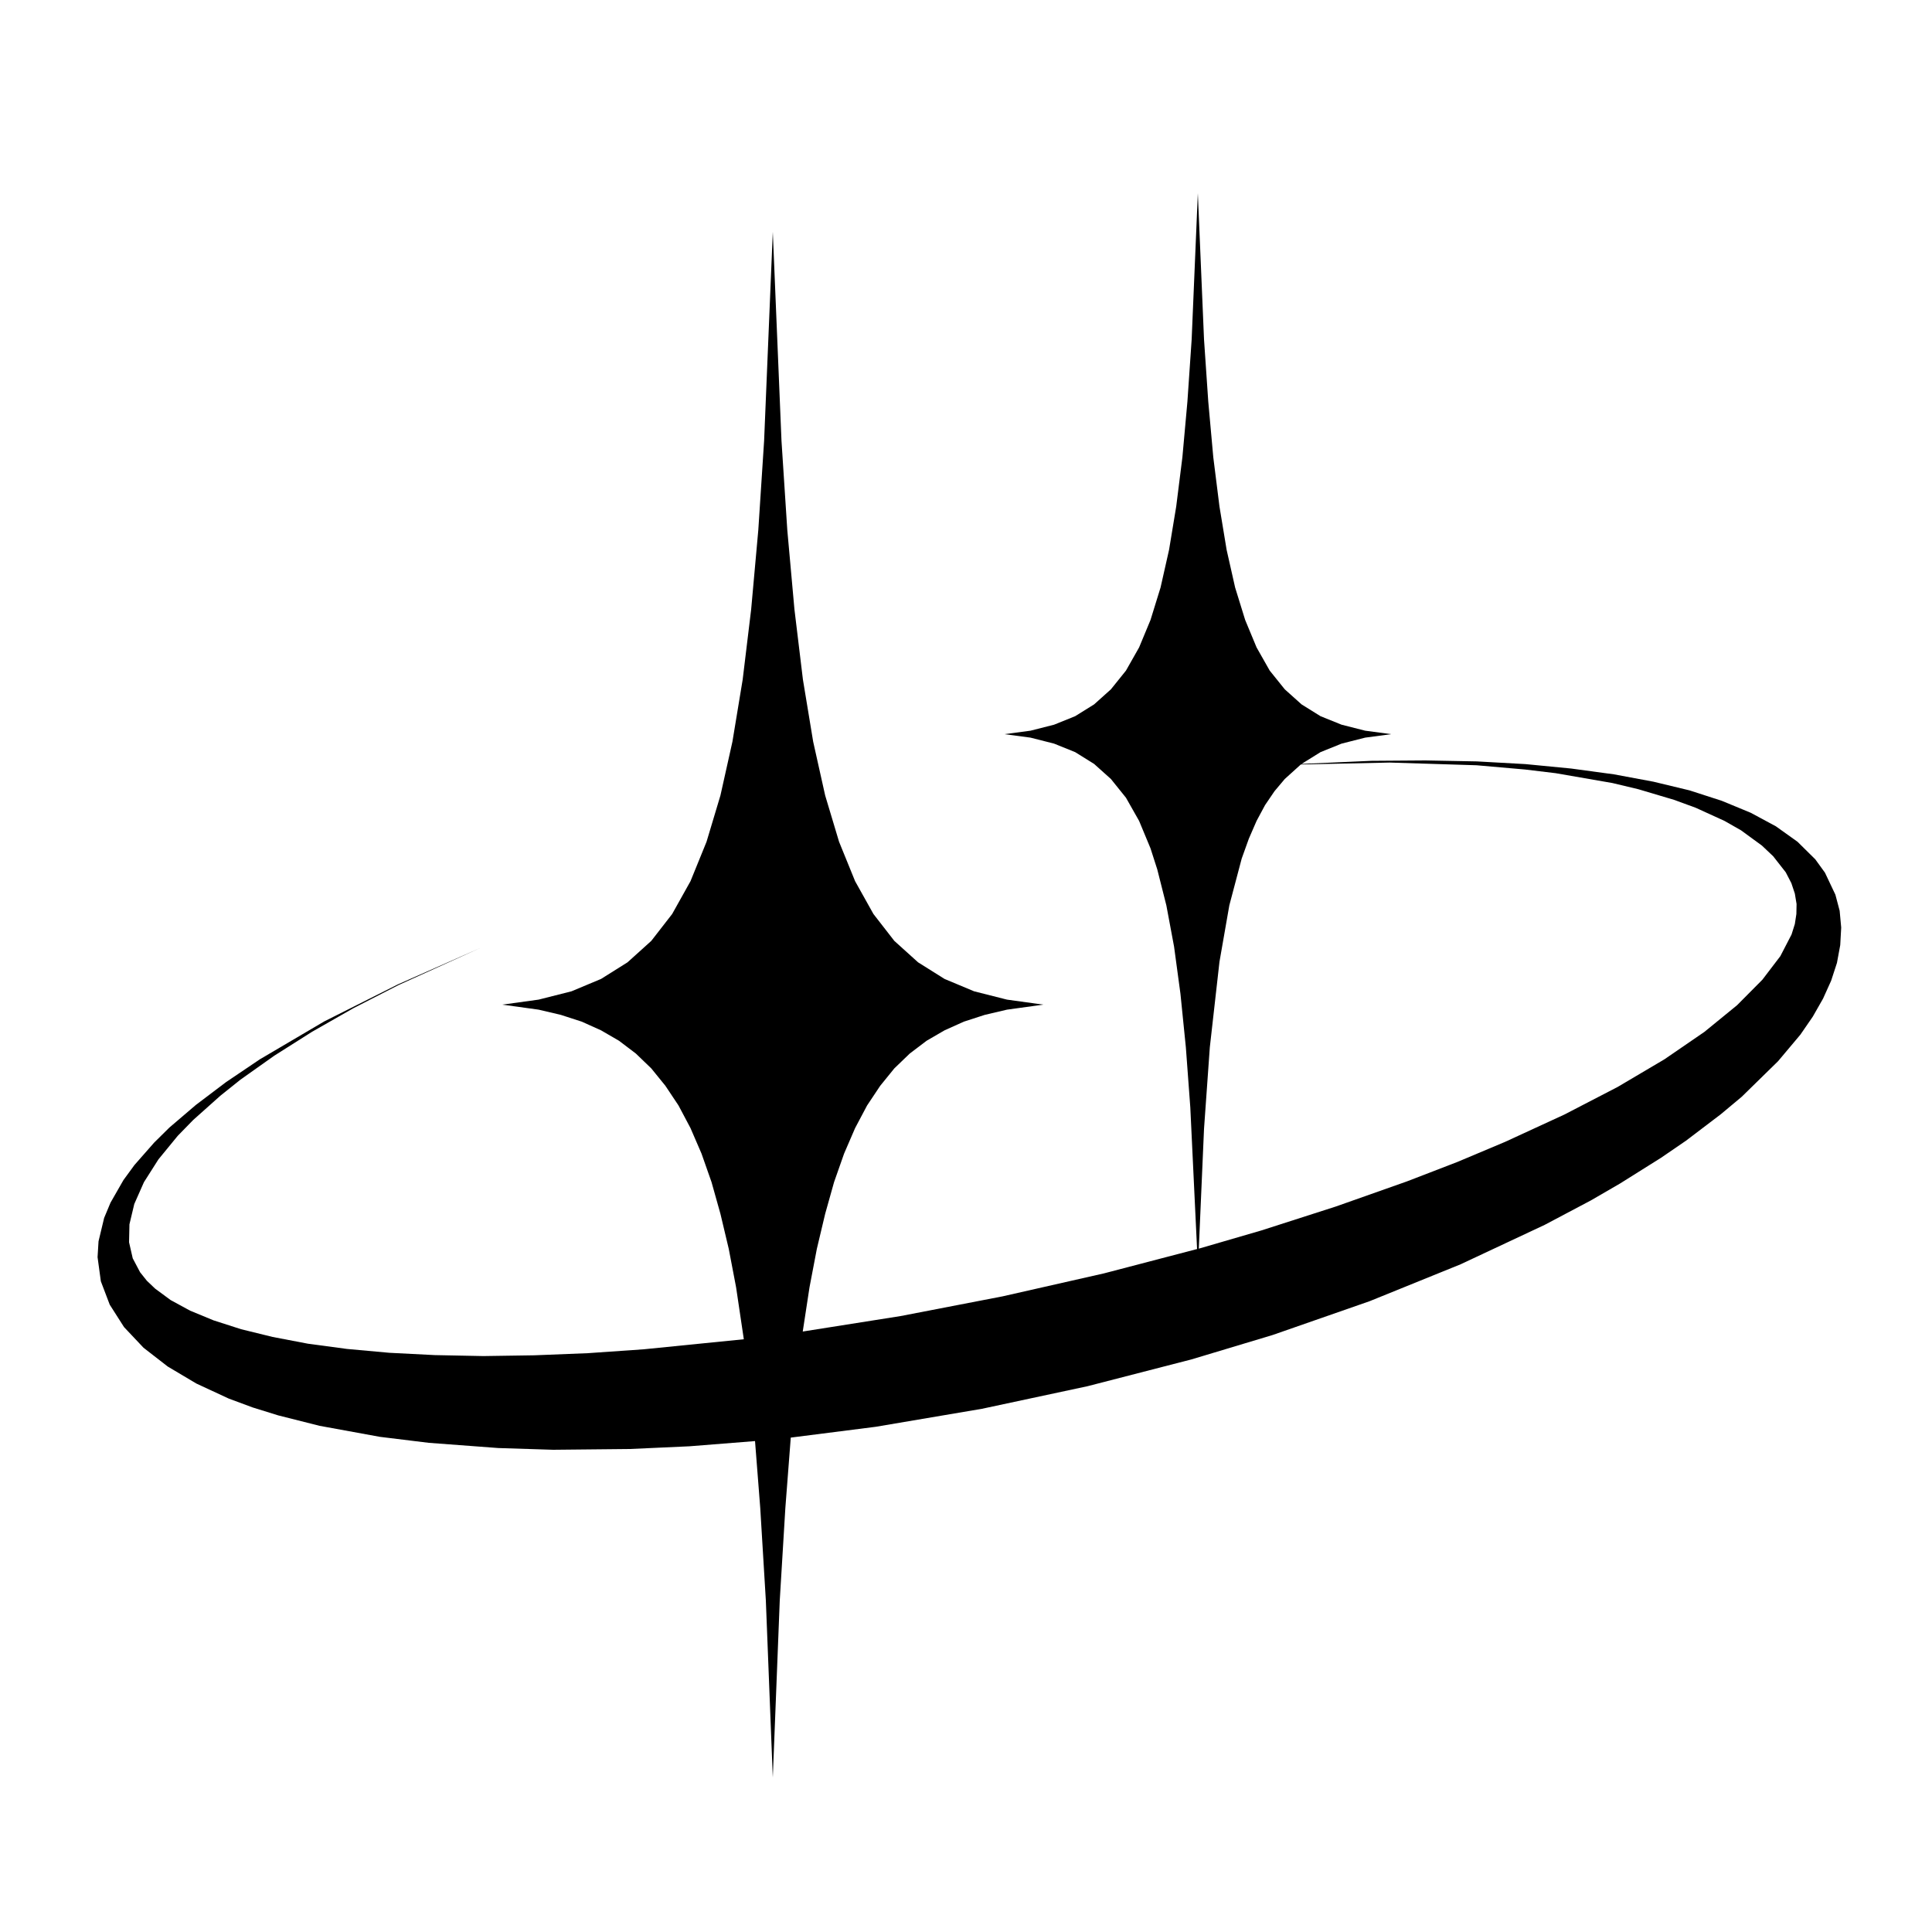
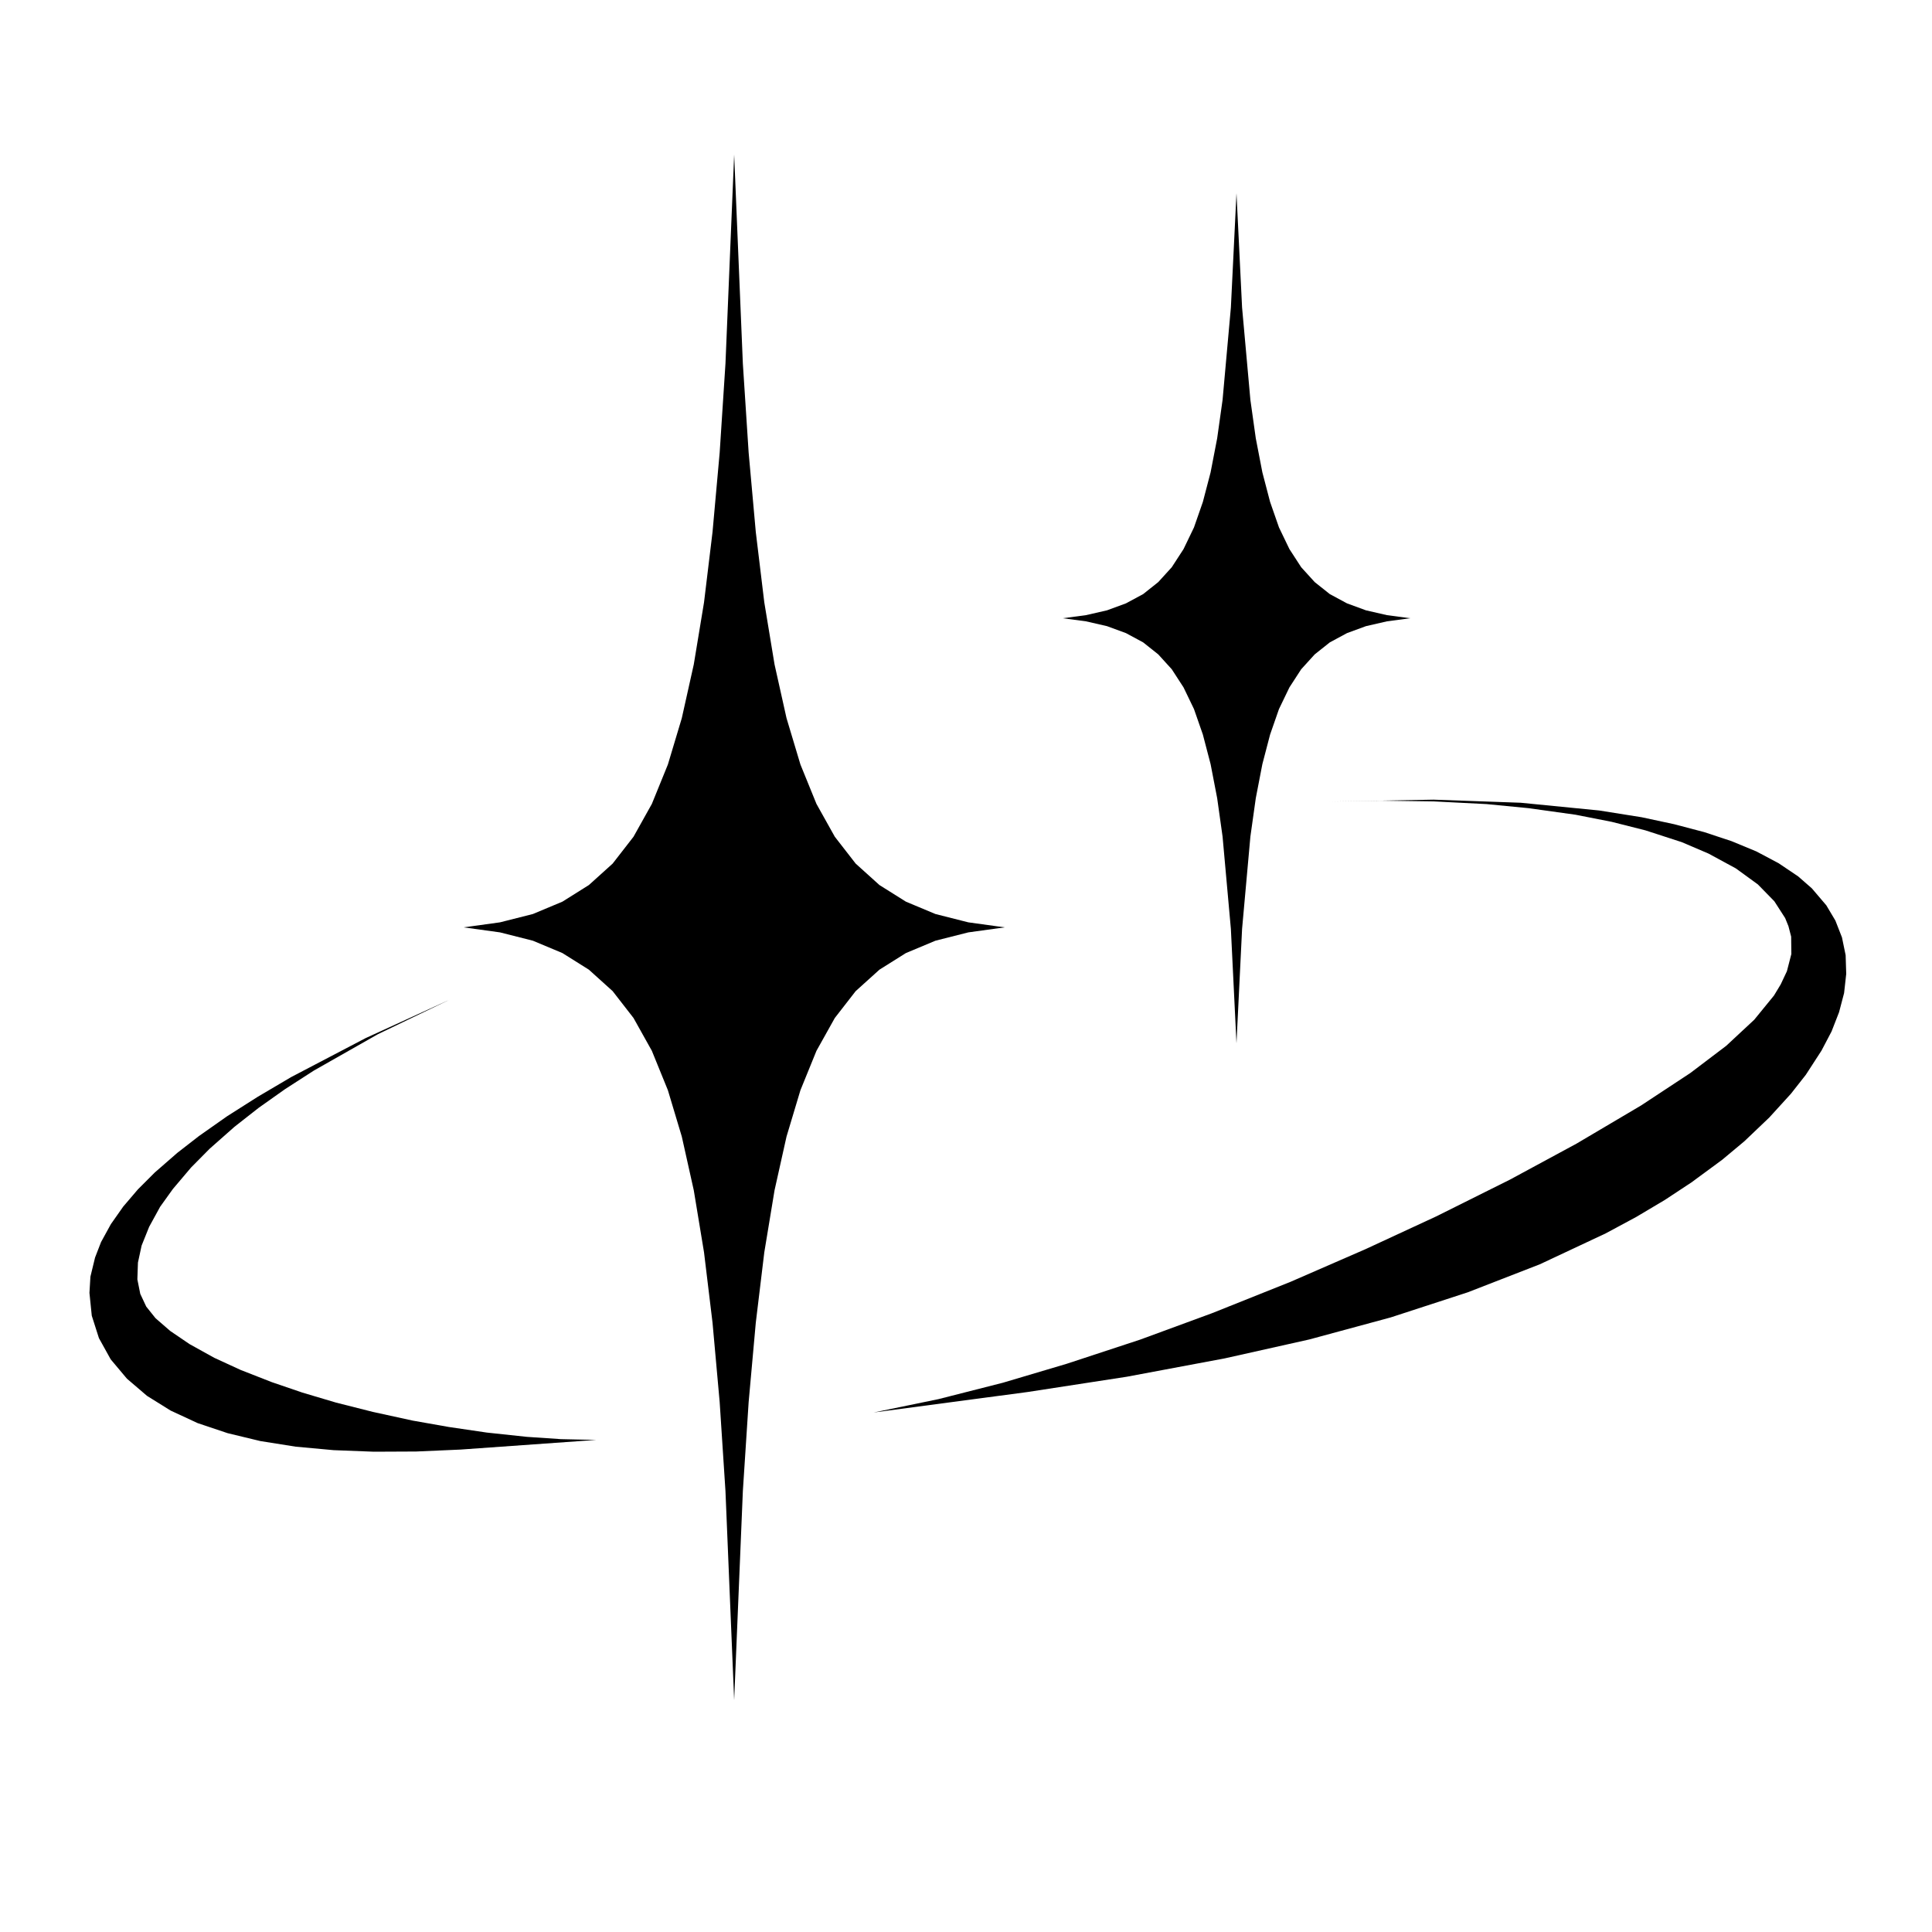
<svg xmlns="http://www.w3.org/2000/svg" viewBox="0 0 100 100">
-   <path d="M5.05 65.07L5.1 64.25L5.39 63.04L5.72 62.25L6.39 61.08L6.96 60.3L7.98 59.14L8.77 58.36L10.14 57.19L11.7 56.01L13.45 54.83L16.78 52.87L20.6 50.95L24.83 49.08L20.62 50.99L18.3 52.18L16.16 53.4L14.2 54.64L12.45 55.88L11.4 56.72L10 57.97L9.2 58.79L8.2 60.01L7.45 61.19L6.95 62.32L6.7 63.37L6.68 64.3L6.87 65.13L7.25 65.85L7.6 66.29L8.03 66.7L8.83 67.29L9.84 67.84L11.05 68.34L12.48 68.8L14.11 69.2L15.94 69.55L17.95 69.82L20.15 70.02L22.51 70.14L25.02 70.19L27.66 70.15L30.43 70.04L33.31 69.84L38.5 69.32L38.1 66.63L37.72 64.64L37.29 62.83L36.83 61.19L36.31 59.71L35.74 58.39L35.12 57.22L34.44 56.2L33.71 55.3L32.91 54.53L32.04 53.87L31.11 53.33L30.11 52.88L29.03 52.53L27.88 52.26L26 52L27.88 51.74L29.58 51.31L31.11 50.67L32.48 49.81L33.71 48.7L34.79 47.31L35.74 45.61L36.57 43.57L37.29 41.17L37.91 38.39L38.44 35.18L38.88 31.54L39.25 27.43L39.55 22.82L40 12L40.45 22.82L40.75 27.43L41.12 31.54L41.56 35.18L42.09 38.39L42.71 41.17L43.43 43.57L44.26 45.61L45.21 47.31L46.29 48.7L47.52 49.81L48.89 50.67L50.42 51.31L52.12 51.74L54 52L52.12 52.26L50.97 52.53L49.89 52.88L48.89 53.33L47.96 53.87L47.09 54.53L46.29 55.3L45.56 56.2L44.88 57.22L44.26 58.39L43.69 59.71L43.17 61.19L42.71 62.83L42.28 64.64L41.9 66.63L41.55 68.92L46.61 68.12L51.89 67.1L57.14 65.91L61.96 64.65L61.61 57.32L61.38 54.21L61.1 51.44L60.77 49L60.37 46.86L59.9 45L59.55 43.91L58.96 42.49L58.28 41.29L57.5 40.32L56.63 39.54L55.65 38.93L54.56 38.49L53.34 38.18L52 38L53.34 37.82L54.56 37.51L55.65 37.07L56.63 36.46L57.5 35.68L58.28 34.71L58.96 33.51L59.55 32.09L60.07 30.41L60.51 28.46L60.88 26.22L61.2 23.67L61.46 20.79L61.68 17.57L62 10L62.32 17.57L62.54 20.79L62.8 23.67L63.12 26.22L63.49 28.46L63.93 30.41L64.45 32.09L65.04 33.51L65.72 34.71L66.5 35.68L67.37 36.46L68.35 37.07L69.44 37.51L70.66 37.82L72 38L70.66 38.18L69.44 38.49L68.35 38.93L67.37 39.54L70.99 39.38L73.78 39.36L76.44 39.41L78.96 39.55L81.33 39.78L83.54 40.08L85.58 40.46L87.45 40.91L89.12 41.45L90.62 42.07L91.92 42.77L93.04 43.57L93.96 44.48L94.46 45.17L95 46.31L95.22 47.14L95.3 48.01L95.25 48.92L95.08 49.84L94.78 50.76L94.36 51.69L93.83 52.62L93.19 53.55L92.03 54.93L90.15 56.77L89.06 57.68L87.27 59.04L85.97 59.93L83.85 61.26L82.35 62.13L79.95 63.4L75.6 65.44L70.89 67.35L65.87 69.1L61.68 70.36L56.29 71.75L50.82 72.92L45.33 73.85L40.93 74.41L40.65 78.05L40.36 82.84L40 92L39.64 82.84L39.35 78.05L39.08 74.59L35.68 74.86L32.6 75L28.63 75.04L25.79 74.95L22.19 74.68L19.66 74.37L16.54 73.8L14.4 73.26L13.08 72.85L11.84 72.39L10.16 71.61L8.68 70.73L7.43 69.76L6.42 68.69L5.68 67.53L5.22 66.32ZM62.05 64.63L65.28 63.69L69.14 62.45L72.82 61.15L75.44 60.14L77.91 59.1L80.97 57.69L83.73 56.26L86.15 54.83L88.22 53.41L89.91 52.03L91.22 50.71L92.15 49.49L92.73 48.37L92.9 47.83L92.98 47.31L92.99 46.79L92.9 46.25L92.72 45.71L92.43 45.15L91.78 44.32L91.2 43.77L90.12 42.98L89.26 42.49L87.77 41.81L86.65 41.4L84.8 40.85L83.46 40.53L80.52 40.02L78.94 39.83L76.43 39.61L71.93 39.47L67.33 39.57L66.5 40.32L65.97 40.95L65.48 41.67L65.04 42.49L64.64 43.41L64.27 44.44L63.63 46.86L63.12 49.78L62.62 54.21L62.32 58.43Z" fill="currentColor" />
+   <path d="M4.63 66.92L4.68 66.08L4.92 65.09L5.23 64.29L5.74 63.36L6.38 62.45L7.14 61.56L8.01 60.69L9.18 59.67L10.3 58.8L11.75 57.78L13.34 56.77L15.07 55.75L18.93 53.73L23.28 51.74L19.56 53.53L16.25 55.41L14.76 56.37L13.39 57.34L12.14 58.32L10.85 59.46L9.89 60.43L8.95 61.54L8.29 62.46L7.72 63.5L7.33 64.47L7.14 65.35L7.11 66.22L7.26 66.97L7.57 67.63L8.05 68.23L8.81 68.89L9.81 69.57L11.09 70.28L12.46 70.91L14.07 71.54L15.65 72.08L17.4 72.6L19.3 73.08L21.36 73.53L23.23 73.86L25.2 74.15L27.26 74.37L29.03 74.49L30.86 74.53L23.83 75.03L21.54 75.13L19.35 75.14L17.27 75.06L15.31 74.88L13.48 74.59L11.78 74.18L10.23 73.66L8.83 73.01L7.61 72.25L6.57 71.36L5.73 70.36L5.12 69.26L4.75 68.1ZM24 48L25.88 47.74L27.58 47.31L29.11 46.67L30.48 45.81L31.71 44.7L32.79 43.31L33.74 41.61L34.57 39.57L35.29 37.17L35.91 34.39L36.44 31.18L36.88 27.54L37.25 23.43L37.55 18.82L38 8L38.45 18.82L38.75 23.43L39.12 27.54L39.56 31.18L40.09 34.39L40.71 37.17L41.43 39.57L42.26 41.61L43.21 43.31L44.29 44.7L45.52 45.81L46.89 46.67L48.42 47.31L50.12 47.74L52 48L50.12 48.26L48.42 48.69L46.89 49.33L45.52 50.19L44.29 51.3L43.21 52.69L42.26 54.39L41.43 56.43L40.71 58.83L40.09 61.61L39.56 64.82L39.12 68.46L38.75 72.57L38.45 77.18L38 88L37.55 77.18L37.25 72.57L36.88 68.46L36.44 64.82L35.91 61.61L35.29 58.83L34.57 56.43L33.74 54.39L32.79 52.69L31.71 51.3L30.48 50.19L29.11 49.33L27.58 48.69L25.88 48.26ZM45.22 73.11L48.57 72.42L51.91 71.57L55.21 70.59L59.01 69.34L62.71 67.98L66.79 66.35L70.67 64.66L74.34 62.96L78.15 61.06L81.59 59.2L84.94 57.22L87.49 55.54L89.35 54.13L90.8 52.78L91.82 51.53L92.17 50.95L92.49 50.27L92.72 49.38L92.71 48.48L92.57 47.94L92.4 47.52L91.84 46.65L90.99 45.78L89.85 44.95L88.43 44.18L87.05 43.59L85.17 42.98L83.43 42.54L81.55 42.17L79.11 41.83L76.95 41.62L74.2 41.48L71.3 41.44L68.79 41.49L74.2 41.39L78.71 41.55L82.77 41.95L84.97 42.3L86.65 42.66L88.21 43.07L89.63 43.54L90.91 44.07L92.06 44.68L93.07 45.36L93.78 45.98L94.53 46.86L95 47.65L95.34 48.52L95.53 49.44L95.56 50.41L95.45 51.4L95.19 52.39L94.8 53.39L94.28 54.38L93.47 55.63L92.7 56.61L91.58 57.84L90.29 59.07L89.14 60.03L87.55 61.2L86.17 62.11L84.69 62.99L83.11 63.84L79.7 65.44L75.97 66.89L71.98 68.19L67.77 69.33L63.39 70.31L58.32 71.26L53.19 72.05ZM55 32L56.21 31.84L57.3 31.59L58.28 31.23L59.17 30.75L59.95 30.13L60.65 29.36L61.26 28.42L61.8 27.3L62.26 25.98L62.66 24.45L63 22.69L63.28 20.7L63.71 15.92L64 10L64.29 15.92L64.72 20.7L65 22.69L65.34 24.45L65.74 25.98L66.2 27.3L66.74 28.42L67.35 29.36L68.05 30.13L68.83 30.75L69.72 31.23L70.7 31.59L71.79 31.84L73 32L71.79 32.16L70.7 32.41L69.72 32.77L68.83 33.25L68.05 33.87L67.35 34.64L66.74 35.58L66.2 36.7L65.74 38.02L65.34 39.55L65 41.31L64.72 43.3L64.29 48.08L64 54L63.71 48.08L63.28 43.3L63 41.31L62.66 39.55L62.26 38.02L61.8 36.7L61.26 35.58L60.65 34.64L59.95 33.87L59.17 33.25L58.28 32.77L57.3 32.41L56.21 32.16Z" fill="currentColor" />
</svg>
